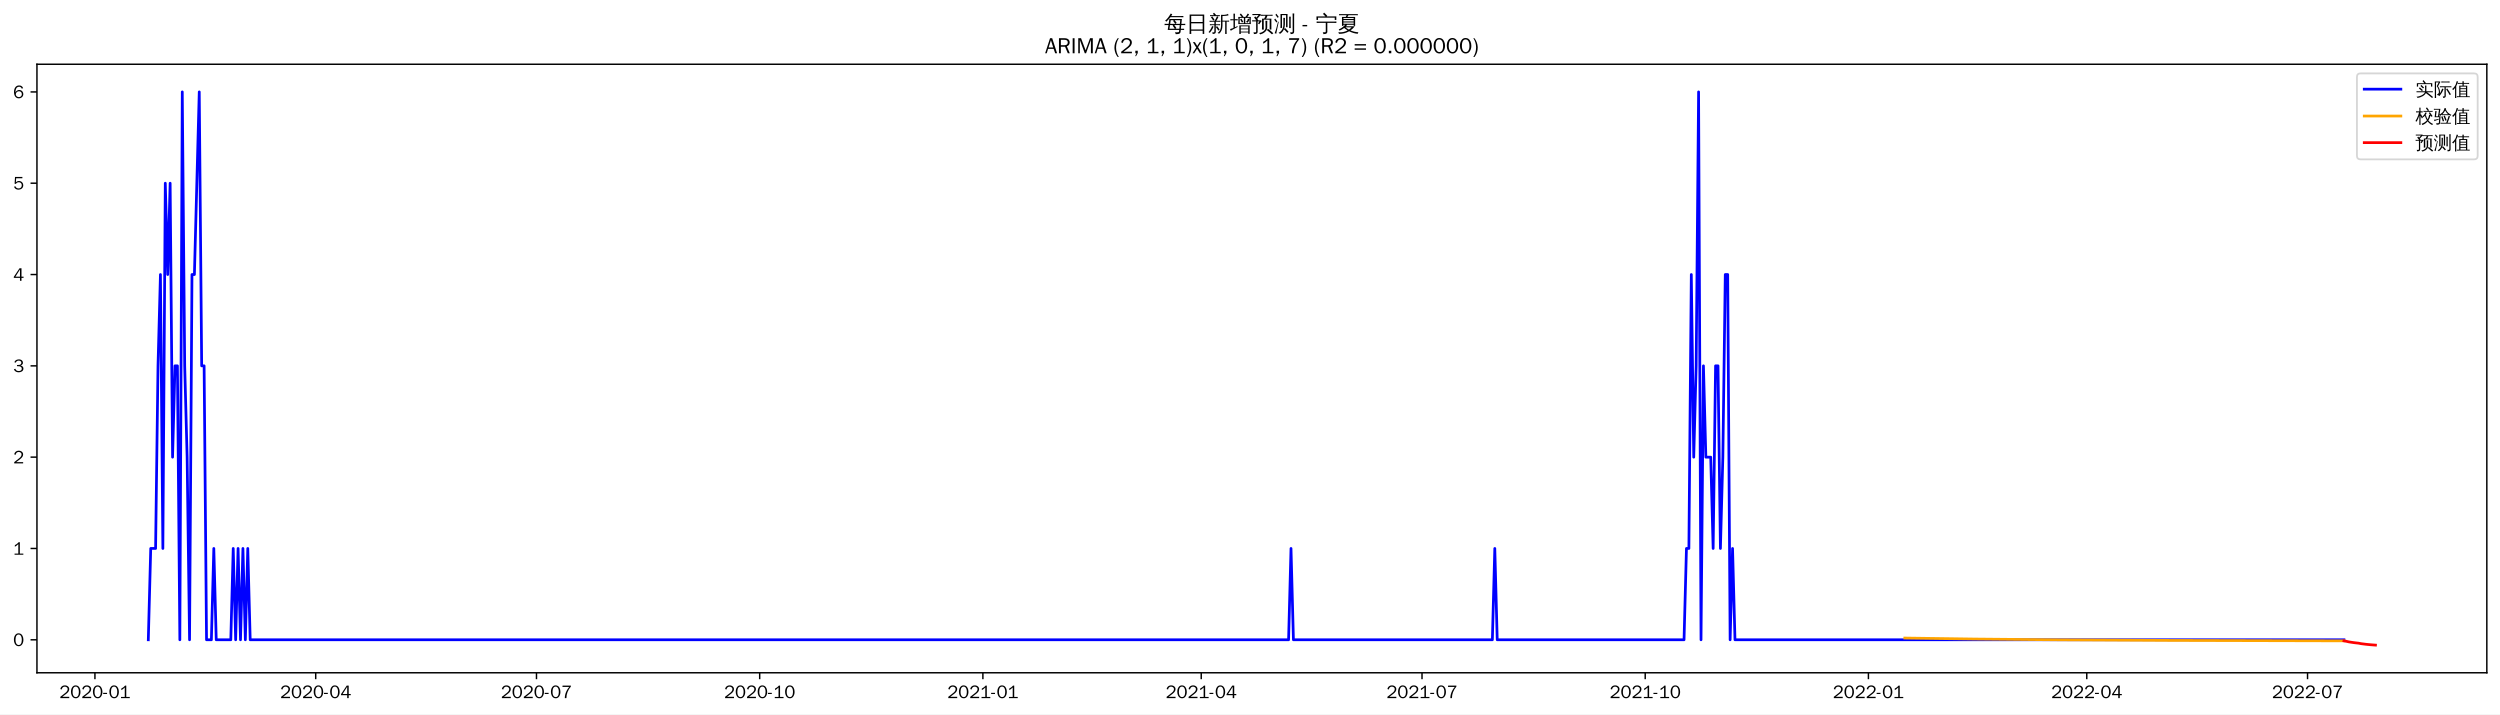
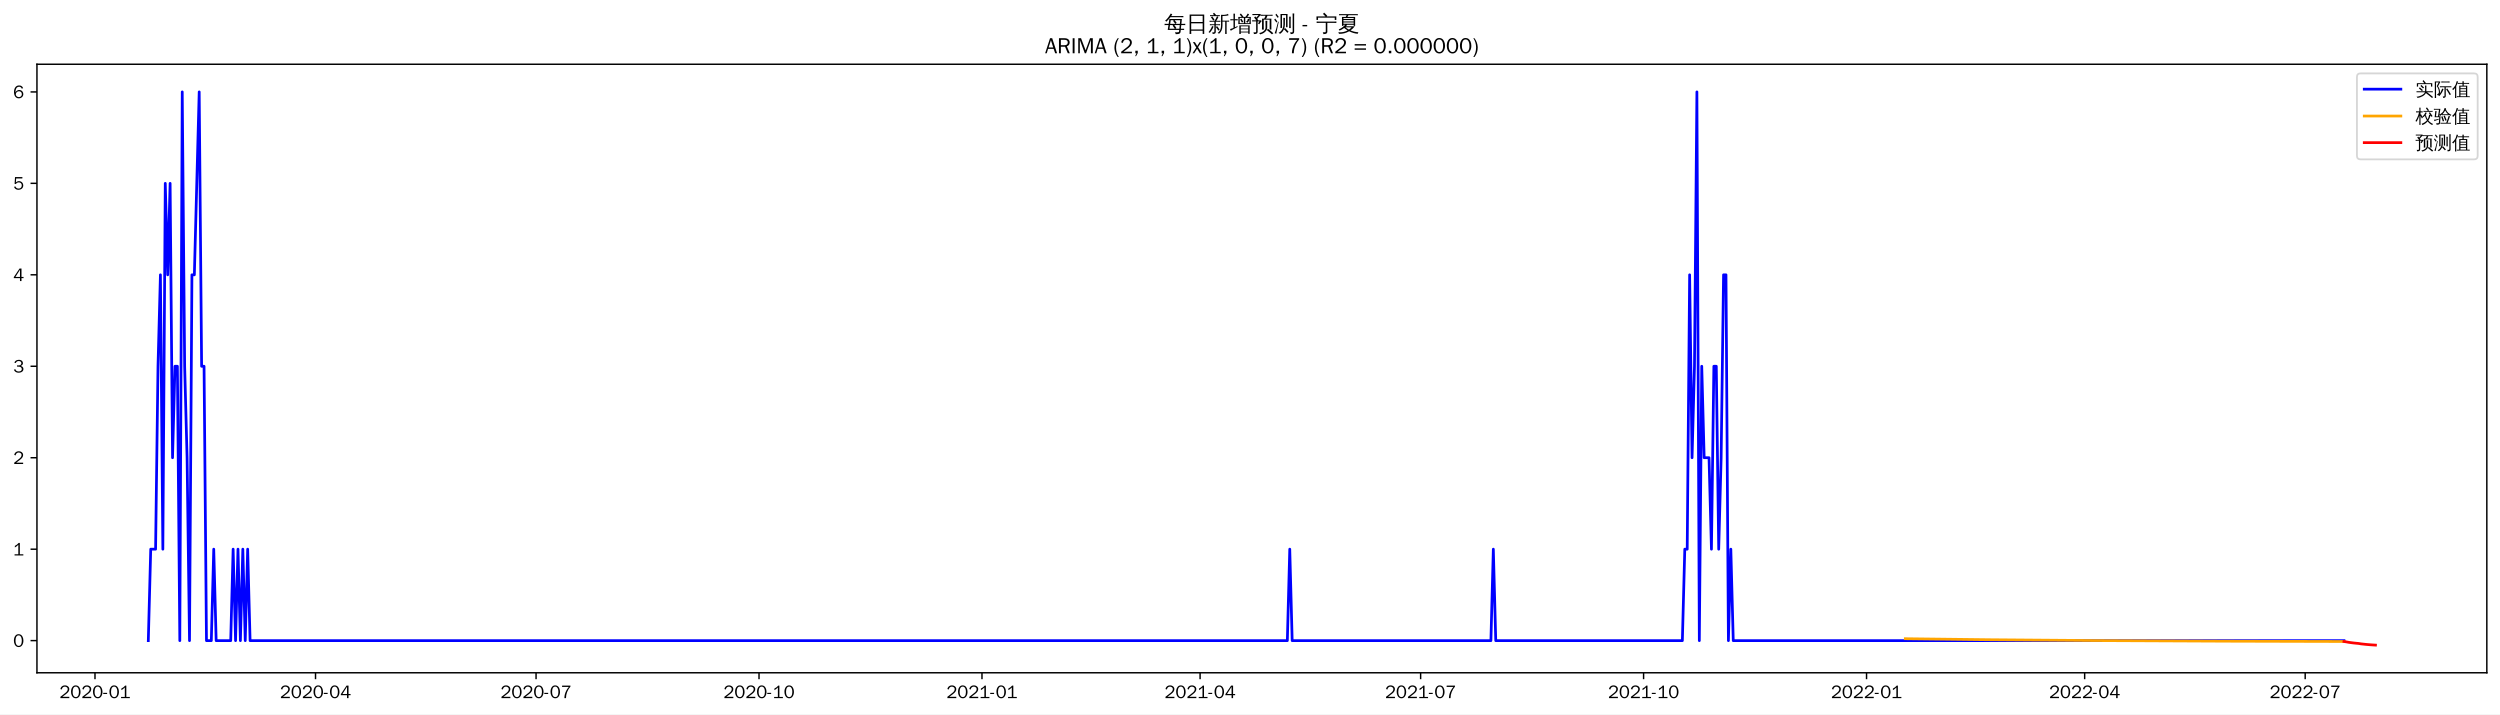
<svg xmlns="http://www.w3.org/2000/svg" xmlns:xlink="http://www.w3.org/1999/xlink" width="1366.597pt" height="390.478pt" viewBox="0 0 1366.597 390.478" version="1.1">
  <defs>
    <style type="text/css">*{stroke-linejoin: round; stroke-linecap: butt}</style>
  </defs>
  <g id="figure_1">
    <g id="patch_1">
      <path d="M 0 390.478  L 1366.597 390.478  L 1366.597 -0  L 0 -0  z " style="fill: #ffffff" />
    </g>
    <g id="axes_1">
      <g id="patch_2">
        <path d="M 20.197 367.761  L 1359.397 367.761  L 1359.397 35.121  L 20.197 35.121  z " style="fill: #ffffff" />
      </g>
      <g id="matplotlib.axis_1">
        <g id="xtick_1">
          <g id="line2d_1">
            <defs>
-               <path id="m2b30379d7d" d="M 0 0  L 0 3.5  " style="stroke: #000000; stroke-width: 0.8" />
+               <path id="m364f14b0ab" d="M 0 0  L 0 3.5  " style="stroke: #000000; stroke-width: 0.8" />
            </defs>
            <g>
-               <use xlink:href="#m2b30379d7d" x="51.893" y="367.761" style="stroke: #000000; stroke-width: 0.8" />
+               <use xlink:href="#m364f14b0ab" x="51.925" y="367.761" style="stroke: #000000; stroke-width: 0.8" />
            </g>
          </g>
          <g id="text_1">
-             <g transform="translate(32.40329 381.6173)scale(0.1 -0.1)">
+             <g transform="translate(32.43504 381.6173)scale(0.1 -0.1)">
              <defs>
                <path id="WenQuanYiZenHei-32" d="M 3488 0  L 369 0  L 369 456  L 2150 1850  Q 2931 2463 2931 3144  Q 2931 3619 2488 3863  Q 2231 4013 1931 4013  Q 1425 4013 1113 3619  Q 894 3356 881 3013  L 369 3169  Q 531 3981 1213 4300  Q 1544 4456 1950 4456  Q 2631 4456 3088 4044  L 3225 3888  L 3350 3706  Q 3481 3444 3481 3144  Q 3481 2313 2519 1569  L 1069 456  L 3488 456  L 3488 0  z " transform="scale(0.015625)" />
                <path id="WenQuanYiZenHei-30" d="M 3581 2175  Q 3581 1288 3169 638  Q 2713 -63 1938 -63  Q 1025 -63 563 831  Q 256 1425 256 2188  Q 256 3188 700 3819  Q 1138 4456 1888 4456  Q 2863 4456 3306 3500  Q 3581 2925 3581 2175  z M 3019 2100  Q 3019 3356 2500 3806  L 2350 3919  Q 2144 4031 1888 4031  Q 1100 4031 888 2956  Q 819 2625 819 2225  Q 819 1013 1338 569  Q 1588 356 1938 356  Q 2675 356 2925 1294  Q 3019 1663 3019 2100  z " transform="scale(0.015625)" />
                <path id="WenQuanYiZenHei-2d" d="M 1363 1444  L 0 1444  L 0 1844  L 1363 1844  L 1363 1444  z " transform="scale(0.015625)" />
                <path id="WenQuanYiZenHei-31" d="M 3556 0  L 488 0  L 488 406  L 1800 406  L 1800 3725  Q 1231 3125 588 2788  L 588 3338  Q 1456 3781 1931 4388  L 2331 4388  L 2331 406  L 3556 406  L 3556 0  z " transform="scale(0.015625)" />
              </defs>
              <use xlink:href="#WenQuanYiZenHei-32" />
              <use xlink:href="#WenQuanYiZenHei-30" x="59.961" />
              <use xlink:href="#WenQuanYiZenHei-32" x="119.922" />
              <use xlink:href="#WenQuanYiZenHei-30" x="179.883" />
              <use xlink:href="#WenQuanYiZenHei-2d" x="239.844" />
              <use xlink:href="#WenQuanYiZenHei-30" x="269.824" />
              <use xlink:href="#WenQuanYiZenHei-31" x="329.785" />
            </g>
          </g>
        </g>
        <g id="xtick_2">
          <g id="line2d_2">
            <g>
-               <use xlink:href="#m2b30379d7d" x="172.578" y="367.761" style="stroke: #000000; stroke-width: 0.8" />
+               <use xlink:href="#m364f14b0ab" x="172.478" y="367.761" style="stroke: #000000; stroke-width: 0.8" />
            </g>
          </g>
          <g id="text_2">
-             <g transform="translate(153.0878 381.6173)scale(0.1 -0.1)">
+             <g transform="translate(152.9882 381.6173)scale(0.1 -0.1)">
              <defs>
                <path id="WenQuanYiZenHei-34" d="M 3631 1025  L 2913 1025  L 2913 0  L 2381 0  L 2381 1025  L 219 1025  L 219 1388  L 2225 4388  L 2913 4388  L 2913 1444  L 3631 1444  L 3631 1025  z M 2381 1444  L 2381 3963  L 788 1444  L 2381 1444  z " transform="scale(0.015625)" />
              </defs>
              <use xlink:href="#WenQuanYiZenHei-32" />
              <use xlink:href="#WenQuanYiZenHei-30" x="59.961" />
              <use xlink:href="#WenQuanYiZenHei-32" x="119.922" />
              <use xlink:href="#WenQuanYiZenHei-30" x="179.883" />
              <use xlink:href="#WenQuanYiZenHei-2d" x="239.844" />
              <use xlink:href="#WenQuanYiZenHei-30" x="269.824" />
              <use xlink:href="#WenQuanYiZenHei-34" x="329.785" />
            </g>
          </g>
        </g>
        <g id="xtick_3">
          <g id="line2d_3">
            <g>
-               <use xlink:href="#m2b30379d7d" x="293.262" y="367.761" style="stroke: #000000; stroke-width: 0.8" />
+               <use xlink:href="#m364f14b0ab" x="293.031" y="367.761" style="stroke: #000000; stroke-width: 0.8" />
            </g>
          </g>
          <g id="text_3">
-             <g transform="translate(273.7723 381.6173)scale(0.1 -0.1)">
+             <g transform="translate(273.5414 381.6173)scale(0.1 -0.1)">
              <defs>
                <path id="WenQuanYiZenHei-37" d="M 3400 4056  Q 1838 2175 1838 0  L 1275 0  Q 1269 1438 2056 2825  Q 2381 3400 2825 3913  L 444 3913  L 500 4388  L 3400 4388  L 3400 4056  z " transform="scale(0.015625)" />
              </defs>
              <use xlink:href="#WenQuanYiZenHei-32" />
              <use xlink:href="#WenQuanYiZenHei-30" x="59.961" />
              <use xlink:href="#WenQuanYiZenHei-32" x="119.922" />
              <use xlink:href="#WenQuanYiZenHei-30" x="179.883" />
              <use xlink:href="#WenQuanYiZenHei-2d" x="239.844" />
              <use xlink:href="#WenQuanYiZenHei-30" x="269.824" />
              <use xlink:href="#WenQuanYiZenHei-37" x="329.785" />
            </g>
          </g>
        </g>
        <g id="xtick_4">
          <g id="line2d_4">
            <g>
-               <use xlink:href="#m2b30379d7d" x="415.273" y="367.761" style="stroke: #000000; stroke-width: 0.8" />
+               <use xlink:href="#m364f14b0ab" x="414.909" y="367.761" style="stroke: #000000; stroke-width: 0.8" />
            </g>
          </g>
          <g id="text_4">
-             <g transform="translate(395.783 381.6173)scale(0.1 -0.1)">
+             <g transform="translate(395.4193 381.6173)scale(0.1 -0.1)">
              <use xlink:href="#WenQuanYiZenHei-32" />
              <use xlink:href="#WenQuanYiZenHei-30" x="59.961" />
              <use xlink:href="#WenQuanYiZenHei-32" x="119.922" />
              <use xlink:href="#WenQuanYiZenHei-30" x="179.883" />
              <use xlink:href="#WenQuanYiZenHei-2d" x="239.844" />
              <use xlink:href="#WenQuanYiZenHei-31" x="269.824" />
              <use xlink:href="#WenQuanYiZenHei-30" x="329.785" />
            </g>
          </g>
        </g>
        <g id="xtick_5">
          <g id="line2d_5">
            <g>
-               <use xlink:href="#m2b30379d7d" x="537.284" y="367.761" style="stroke: #000000; stroke-width: 0.8" />
+               <use xlink:href="#m364f14b0ab" x="536.787" y="367.761" style="stroke: #000000; stroke-width: 0.8" />
            </g>
          </g>
          <g id="text_5">
-             <g transform="translate(517.7937 381.6173)scale(0.1 -0.1)">
+             <g transform="translate(517.2972 381.6173)scale(0.1 -0.1)">
              <use xlink:href="#WenQuanYiZenHei-32" />
              <use xlink:href="#WenQuanYiZenHei-30" x="59.961" />
              <use xlink:href="#WenQuanYiZenHei-32" x="119.922" />
              <use xlink:href="#WenQuanYiZenHei-31" x="179.883" />
              <use xlink:href="#WenQuanYiZenHei-2d" x="239.844" />
              <use xlink:href="#WenQuanYiZenHei-30" x="269.824" />
              <use xlink:href="#WenQuanYiZenHei-31" x="329.785" />
            </g>
          </g>
        </g>
        <g id="xtick_6">
          <g id="line2d_6">
            <g>
-               <use xlink:href="#m2b30379d7d" x="656.642" y="367.761" style="stroke: #000000; stroke-width: 0.8" />
+               <use xlink:href="#m364f14b0ab" x="656.015" y="367.761" style="stroke: #000000; stroke-width: 0.8" />
            </g>
          </g>
          <g id="text_6">
-             <g transform="translate(637.152 381.6173)scale(0.1 -0.1)">
+             <g transform="translate(636.5256 381.6173)scale(0.1 -0.1)">
              <use xlink:href="#WenQuanYiZenHei-32" />
              <use xlink:href="#WenQuanYiZenHei-30" x="59.961" />
              <use xlink:href="#WenQuanYiZenHei-32" x="119.922" />
              <use xlink:href="#WenQuanYiZenHei-31" x="179.883" />
              <use xlink:href="#WenQuanYiZenHei-2d" x="239.844" />
              <use xlink:href="#WenQuanYiZenHei-30" x="269.824" />
              <use xlink:href="#WenQuanYiZenHei-34" x="329.785" />
            </g>
          </g>
        </g>
        <g id="xtick_7">
          <g id="line2d_7">
            <g>
-               <use xlink:href="#m2b30379d7d" x="777.326" y="367.761" style="stroke: #000000; stroke-width: 0.8" />
+               <use xlink:href="#m364f14b0ab" x="776.569" y="367.761" style="stroke: #000000; stroke-width: 0.8" />
            </g>
          </g>
          <g id="text_7">
-             <g transform="translate(757.8364 381.6173)scale(0.1 -0.1)">
+             <g transform="translate(757.0788 381.6173)scale(0.1 -0.1)">
              <use xlink:href="#WenQuanYiZenHei-32" />
              <use xlink:href="#WenQuanYiZenHei-30" x="59.961" />
              <use xlink:href="#WenQuanYiZenHei-32" x="119.922" />
              <use xlink:href="#WenQuanYiZenHei-31" x="179.883" />
              <use xlink:href="#WenQuanYiZenHei-2d" x="239.844" />
              <use xlink:href="#WenQuanYiZenHei-30" x="269.824" />
              <use xlink:href="#WenQuanYiZenHei-37" x="329.785" />
            </g>
          </g>
        </g>
        <g id="xtick_8">
          <g id="line2d_8">
            <g>
-               <use xlink:href="#m2b30379d7d" x="899.337" y="367.761" style="stroke: #000000; stroke-width: 0.8" />
+               <use xlink:href="#m364f14b0ab" x="898.447" y="367.761" style="stroke: #000000; stroke-width: 0.8" />
            </g>
          </g>
          <g id="text_8">
-             <g transform="translate(879.8471 381.6173)scale(0.1 -0.1)">
+             <g transform="translate(878.9567 381.6173)scale(0.1 -0.1)">
              <use xlink:href="#WenQuanYiZenHei-32" />
              <use xlink:href="#WenQuanYiZenHei-30" x="59.961" />
              <use xlink:href="#WenQuanYiZenHei-32" x="119.922" />
              <use xlink:href="#WenQuanYiZenHei-31" x="179.883" />
              <use xlink:href="#WenQuanYiZenHei-2d" x="239.844" />
              <use xlink:href="#WenQuanYiZenHei-31" x="269.824" />
              <use xlink:href="#WenQuanYiZenHei-30" x="329.785" />
            </g>
          </g>
        </g>
        <g id="xtick_9">
          <g id="line2d_9">
            <g>
-               <use xlink:href="#m2b30379d7d" x="1021.348" y="367.761" style="stroke: #000000; stroke-width: 0.8" />
+               <use xlink:href="#m364f14b0ab" x="1020.325" y="367.761" style="stroke: #000000; stroke-width: 0.8" />
            </g>
          </g>
          <g id="text_9">
-             <g transform="translate(1001.858 381.6173)scale(0.1 -0.1)">
+             <g transform="translate(1000.835 381.6173)scale(0.1 -0.1)">
              <use xlink:href="#WenQuanYiZenHei-32" />
              <use xlink:href="#WenQuanYiZenHei-30" x="59.961" />
              <use xlink:href="#WenQuanYiZenHei-32" x="119.922" />
              <use xlink:href="#WenQuanYiZenHei-32" x="179.883" />
              <use xlink:href="#WenQuanYiZenHei-2d" x="239.844" />
              <use xlink:href="#WenQuanYiZenHei-30" x="269.824" />
              <use xlink:href="#WenQuanYiZenHei-31" x="329.785" />
            </g>
          </g>
        </g>
        <g id="xtick_10">
          <g id="line2d_10">
            <g>
-               <use xlink:href="#m2b30379d7d" x="1140.706" y="367.761" style="stroke: #000000; stroke-width: 0.8" />
+               <use xlink:href="#m364f14b0ab" x="1139.553" y="367.761" style="stroke: #000000; stroke-width: 0.8" />
            </g>
          </g>
          <g id="text_10">
-             <g transform="translate(1121.216 381.6173)scale(0.1 -0.1)">
+             <g transform="translate(1120.063 381.6173)scale(0.1 -0.1)">
              <use xlink:href="#WenQuanYiZenHei-32" />
              <use xlink:href="#WenQuanYiZenHei-30" x="59.961" />
              <use xlink:href="#WenQuanYiZenHei-32" x="119.922" />
              <use xlink:href="#WenQuanYiZenHei-32" x="179.883" />
              <use xlink:href="#WenQuanYiZenHei-2d" x="239.844" />
              <use xlink:href="#WenQuanYiZenHei-30" x="269.824" />
              <use xlink:href="#WenQuanYiZenHei-34" x="329.785" />
            </g>
          </g>
        </g>
        <g id="xtick_11">
          <g id="line2d_11">
            <g>
-               <use xlink:href="#m2b30379d7d" x="1261.39" y="367.761" style="stroke: #000000; stroke-width: 0.8" />
+               <use xlink:href="#m364f14b0ab" x="1260.106" y="367.761" style="stroke: #000000; stroke-width: 0.8" />
            </g>
          </g>
          <g id="text_11">
-             <g transform="translate(1241.901 381.6173)scale(0.1 -0.1)">
+             <g transform="translate(1240.616 381.6173)scale(0.1 -0.1)">
              <use xlink:href="#WenQuanYiZenHei-32" />
              <use xlink:href="#WenQuanYiZenHei-30" x="59.961" />
              <use xlink:href="#WenQuanYiZenHei-32" x="119.922" />
              <use xlink:href="#WenQuanYiZenHei-32" x="179.883" />
              <use xlink:href="#WenQuanYiZenHei-2d" x="239.844" />
              <use xlink:href="#WenQuanYiZenHei-30" x="269.824" />
              <use xlink:href="#WenQuanYiZenHei-37" x="329.785" />
            </g>
          </g>
        </g>
      </g>
      <g id="matplotlib.axis_2">
        <g id="ytick_1">
          <g id="line2d_12">
            <defs>
-               <path id="mebd5761a17" d="M 0 0  L -3.5 0  " style="stroke: #000000; stroke-width: 0.8" />
+               <path id="m96ab9661dd" d="M 0 0  L -3.5 0  " style="stroke: #000000; stroke-width: 0.8" />
            </defs>
            <g>
-               <use xlink:href="#mebd5761a17" x="20.197" y="349.725" style="stroke: #000000; stroke-width: 0.8" />
+               <use xlink:href="#m96ab9661dd" x="20.197" y="350.193" style="stroke: #000000; stroke-width: 0.8" />
            </g>
          </g>
          <g id="text_12">
-             <g transform="translate(7.2 353.1529)scale(0.1 -0.1)">
+             <g transform="translate(7.2 353.6211)scale(0.1 -0.1)">
              <use xlink:href="#WenQuanYiZenHei-30" />
            </g>
          </g>
        </g>
        <g id="ytick_2">
          <g id="line2d_13">
            <g>
-               <use xlink:href="#mebd5761a17" x="20.197" y="299.811" style="stroke: #000000; stroke-width: 0.8" />
+               <use xlink:href="#m96ab9661dd" x="20.197" y="300.201" style="stroke: #000000; stroke-width: 0.8" />
            </g>
          </g>
          <g id="text_13">
-             <g transform="translate(7.2 303.239)scale(0.1 -0.1)">
+             <g transform="translate(7.2 303.6291)scale(0.1 -0.1)">
              <use xlink:href="#WenQuanYiZenHei-31" />
            </g>
          </g>
        </g>
        <g id="ytick_3">
          <g id="line2d_14">
            <g>
-               <use xlink:href="#mebd5761a17" x="20.197" y="249.897" style="stroke: #000000; stroke-width: 0.8" />
+               <use xlink:href="#m96ab9661dd" x="20.197" y="250.209" style="stroke: #000000; stroke-width: 0.8" />
            </g>
          </g>
          <g id="text_14">
-             <g transform="translate(7.2 253.325)scale(0.1 -0.1)">
+             <g transform="translate(7.2 253.6371)scale(0.1 -0.1)">
              <use xlink:href="#WenQuanYiZenHei-32" />
            </g>
          </g>
        </g>
        <g id="ytick_4">
          <g id="line2d_15">
            <g>
-               <use xlink:href="#mebd5761a17" x="20.197" y="199.983" style="stroke: #000000; stroke-width: 0.8" />
+               <use xlink:href="#m96ab9661dd" x="20.197" y="200.217" style="stroke: #000000; stroke-width: 0.8" />
            </g>
          </g>
          <g id="text_15">
-             <g transform="translate(7.2 203.411)scale(0.1 -0.1)">
+             <g transform="translate(7.2 203.6451)scale(0.1 -0.1)">
              <defs>
                <path id="WenQuanYiZenHei-33" d="M 3588 1231  Q 3588 494 2875 144  Q 2450 -63 1925 -63  Q 1044 -63 556 488  Q 356 706 256 1000  L 769 1169  Q 994 375 1913 375  Q 2631 375 2900 788  Q 3019 975 3019 1231  Q 3019 1638 2638 1881  Q 2325 2081 1613 2069  L 1338 2069  L 1338 2494  Q 1969 2494 2094 2506  Q 2325 2544 2463 2613  Q 2763 2756 2844 3100  Q 2863 3169 2863 3244  Q 2863 3744 2381 3944  L 2163 4006  Q 2056 4025 1931 4025  Q 1388 4025 1075 3631  Q 969 3488 906 3313  L 419 3456  Q 675 4150 1400 4369  Q 1669 4456 1975 4456  Q 2694 4456 3106 4050  Q 3419 3744 3419 3275  Q 3419 2813 3025 2513  Q 2825 2356 2575 2319  L 2575 2306  Q 3181 2213 3450 1769  Q 3588 1525 3588 1231  z " transform="scale(0.015625)" />
              </defs>
              <use xlink:href="#WenQuanYiZenHei-33" />
            </g>
          </g>
        </g>
        <g id="ytick_5">
          <g id="line2d_16">
            <g>
-               <use xlink:href="#mebd5761a17" x="20.197" y="150.069" style="stroke: #000000; stroke-width: 0.8" />
+               <use xlink:href="#m96ab9661dd" x="20.197" y="150.225" style="stroke: #000000; stroke-width: 0.8" />
            </g>
          </g>
          <g id="text_16">
-             <g transform="translate(7.2 153.4971)scale(0.1 -0.1)">
+             <g transform="translate(7.2 153.6531)scale(0.1 -0.1)">
              <use xlink:href="#WenQuanYiZenHei-34" />
            </g>
          </g>
        </g>
        <g id="ytick_6">
          <g id="line2d_17">
            <g>
-               <use xlink:href="#mebd5761a17" x="20.197" y="100.155" style="stroke: #000000; stroke-width: 0.8" />
+               <use xlink:href="#m96ab9661dd" x="20.197" y="100.233" style="stroke: #000000; stroke-width: 0.8" />
            </g>
          </g>
          <g id="text_17">
-             <g transform="translate(7.2 103.5831)scale(0.1 -0.1)">
+             <g transform="translate(7.2 103.6611)scale(0.1 -0.1)">
              <defs>
                <path id="WenQuanYiZenHei-35" d="M 3531 1488  Q 3531 688 2913 250  Q 2456 -63 1844 -63  Q 1175 -63 706 350  Q 413 613 306 975  L 781 1131  Q 1000 538 1569 406  Q 1706 369 1856 369  Q 2550 369 2850 869  Q 3000 1131 3000 1494  Q 3000 2056 2581 2356  Q 2319 2538 1969 2538  Q 1400 2538 1031 2075  Q 981 2013 938 1938  L 500 2031  L 644 4388  L 3244 4388  L 3200 3919  L 1044 3919  L 950 2500  Q 1431 2975 2006 2975  Q 2713 2975 3163 2475  Q 3531 2063 3531 1488  z " transform="scale(0.015625)" />
              </defs>
              <use xlink:href="#WenQuanYiZenHei-35" />
            </g>
          </g>
        </g>
        <g id="ytick_7">
          <g id="line2d_18">
            <g>
-               <use xlink:href="#mebd5761a17" x="20.197" y="50.241" style="stroke: #000000; stroke-width: 0.8" />
+               <use xlink:href="#m96ab9661dd" x="20.197" y="50.241" style="stroke: #000000; stroke-width: 0.8" />
            </g>
          </g>
          <g id="text_18">
            <g transform="translate(7.2 53.66913)scale(0.1 -0.1)">
              <defs>
                <path id="WenQuanYiZenHei-36" d="M 3550 1431  Q 3550 725 3006 288  Q 2581 -63 1994 -63  Q 1013 -63 563 825  Q 288 1363 288 2081  Q 288 3294 856 3938  Q 1319 4456 2075 4456  Q 2969 4456 3363 3756  Q 3431 3631 3481 3481  L 2988 3350  Q 2750 3994 2075 4006  Q 1056 4006 844 2669  Q 794 2356 794 1981  L 806 1981  Q 1006 2506 1544 2744  Q 1819 2869 2119 2869  Q 2788 2869 3213 2375  Q 3550 1975 3550 1431  z M 3038 1406  Q 3038 1906 2656 2213  Q 2381 2431 2038 2431  Q 1525 2431 1181 2044  Q 919 1744 919 1356  Q 919 881 1344 581  Q 1631 375 1981 375  Q 2519 375 2838 781  Q 3038 1050 3038 1406  z " transform="scale(0.015625)" />
              </defs>
              <use xlink:href="#WenQuanYiZenHei-36" />
            </g>
          </g>
        </g>
      </g>
      <g id="line2d_19">
-         <path d="M 81.07 349.725  L 82.396 299.811  L 85.048 299.811  L 86.374 199.983  L 87.701 150.069  L 89.027 299.811  L 90.353 100.155  L 91.679 150.069  L 93.005 100.155  L 94.332 249.897  L 95.658 199.983  L 96.984 199.983  L 98.31 349.725  L 99.636 50.241  L 100.963 199.983  L 102.289 249.897  L 103.615 349.725  L 104.941 150.069  L 106.267 150.069  L 108.92 50.241  L 110.246 199.983  L 111.572 199.983  L 112.898 349.725  L 115.551 349.725  L 116.877 299.811  L 118.203 349.725  L 126.161 349.725  L 127.487 299.811  L 128.813 349.725  L 130.139 299.811  L 131.465 349.725  L 132.792 299.811  L 134.118 349.725  L 135.444 299.811  L 136.77 349.725  L 704.385 349.725  L 705.711 299.811  L 707.038 349.725  L 815.786 349.725  L 817.112 299.811  L 818.439 349.725  L 920.556 349.725  L 921.882 299.811  L 923.209 299.811  L 924.535 150.069  L 925.861 249.897  L 927.187 199.983  L 928.513 50.241  L 929.84 349.725  L 931.166 199.983  L 932.492 249.897  L 935.144 249.897  L 936.471 299.811  L 937.797 199.983  L 939.123 199.983  L 940.449 299.811  L 941.775 249.897  L 943.102 150.069  L 944.428 150.069  L 945.754 349.725  L 947.08 299.811  L 948.407 349.725  L 1281.284 349.725  L 1281.284 349.725  " clip-path="url(#pd150d295d1)" style="fill: none; stroke: #0000ff; stroke-width: 1.5; stroke-linecap: square" />
+         <path d="M 81.07 350.193  L 82.394 300.201  L 85.044 300.201  L 86.369 200.217  L 87.693 150.225  L 89.018 300.201  L 90.343 100.233  L 91.668 150.225  L 92.992 100.233  L 94.317 250.209  L 95.642 200.217  L 96.967 200.217  L 98.291 350.193  L 99.616 50.241  L 100.941 200.217  L 102.266 250.209  L 103.591 350.193  L 104.915 150.225  L 106.24 150.225  L 108.89 50.241  L 110.214 200.217  L 111.539 200.217  L 112.864 350.193  L 115.513 350.193  L 116.838 300.201  L 118.163 350.193  L 126.111 350.193  L 127.436 300.201  L 128.761 350.193  L 130.086 300.201  L 131.41 350.193  L 132.735 300.201  L 134.06 350.193  L 135.385 300.201  L 136.71 350.193  L 703.707 350.193  L 705.032 300.201  L 706.356 350.193  L 814.987 350.193  L 816.311 300.201  L 817.636 350.193  L 919.643 350.193  L 920.968 300.201  L 922.292 300.201  L 923.617 150.225  L 924.942 250.209  L 926.267 200.217  L 927.591 50.241  L 928.916 350.193  L 930.241 200.217  L 931.566 250.209  L 934.215 250.209  L 935.54 300.201  L 936.865 200.217  L 938.189 200.217  L 939.514 300.201  L 940.839 250.209  L 942.164 150.225  L 943.488 150.225  L 944.813 350.193  L 946.138 300.201  L 947.463 350.193  L 1281.302 350.193  L 1281.302 350.193  " clip-path="url(#pa98162f03e)" style="fill: none; stroke: #0000ff; stroke-width: 1.5; stroke-linecap: square" />
      </g>
      <g id="line2d_20">
-         <path d="M 1041.241 348.781  L 1079.701 349.326  L 1126.118 349.753  L 1187.123 350.077  L 1273.326 350.296  L 1281.284 350.308  L 1281.284 350.308  " clip-path="url(#pd150d295d1)" style="fill: none; stroke: #ffa500; stroke-width: 1.5; stroke-linecap: square" />
+         <path d="M 1041.521 349.145  L 1087.887 349.703  L 1144.852 350.155  L 1217.714 350.499  L 1281.302 350.671  L 1281.302 350.671  " clip-path="url(#pa98162f03e)" style="fill: none; stroke: #ffa500; stroke-width: 1.5; stroke-linecap: square" />
      </g>
      <g id="line2d_21">
-         <path d="M 1281.284 350.308  L 1282.61 350.558  L 1283.936 350.86  L 1285.262 351.076  L 1286.588 351.273  L 1287.915 351.434  L 1289.241 351.574  L 1290.567 351.841  L 1291.893 352.009  L 1293.219 352.178  L 1294.546 352.314  L 1295.872 352.437  L 1297.198 352.544  L 1298.524 352.641  " clip-path="url(#pd150d295d1)" style="fill: none; stroke: #ff0000; stroke-width: 1.5; stroke-linecap: square" />
+         <path d="M 1281.302 350.671  L 1282.627 350.878  L 1283.952 351.13  L 1285.277 351.31  L 1286.601 351.476  L 1287.926 351.613  L 1289.251 351.732  L 1290.576 351.957  L 1291.9 352.1  L 1293.225 352.243  L 1294.55 352.36  L 1295.875 352.466  L 1297.199 352.558  L 1298.524 352.641  " clip-path="url(#pa98162f03e)" style="fill: none; stroke: #ff0000; stroke-width: 1.5; stroke-linecap: square" />
      </g>
      <g id="patch_3">
        <path d="M 20.197 367.761  L 20.197 35.121  " style="fill: none; stroke: #000000; stroke-width: 0.8; stroke-linejoin: miter; stroke-linecap: square" />
      </g>
      <g id="patch_4">
        <path d="M 1359.397 367.761  L 1359.397 35.121  " style="fill: none; stroke: #000000; stroke-width: 0.8; stroke-linejoin: miter; stroke-linecap: square" />
      </g>
      <g id="patch_5">
        <path d="M 20.197 367.761  L 1359.397 367.761  " style="fill: none; stroke: #000000; stroke-width: 0.8; stroke-linejoin: miter; stroke-linecap: square" />
      </g>
      <g id="patch_6">
        <path d="M 20.197 35.121  L 1359.397 35.121  " style="fill: none; stroke: #000000; stroke-width: 0.8; stroke-linejoin: miter; stroke-linecap: square" />
      </g>
      <g id="text_19">
        <g transform="translate(636.3997 17.10187)scale(0.12 -0.12)">
          <defs>
            <path id="WenQuanYiZenHei-6bcf" d="M 6138 2181  Q 6113 1988 6138 1800  Q 5788 1819 5438 1819  L 4975 1819  L 4863 738  L 5806 738  L 5806 394  L 4831 394  L 4775 -144  Q 4719 -563 4350 -725  Q 4013 -856 3550 -825  L 3288 -819  Q 3331 -663 3275 -519  Q 3219 -375 3113 -288  Q 3381 -313 3759 -303  Q 4138 -294 4231 -238  Q 4338 -163 4350 88  L 4381 394  L 1025 394  L 1244 1819  L 813 1819  Q 463 1819 113 1800  Q 138 1988 113 2181  Q 463 2163 813 2163  L 1294 2163  L 1488 3431  L 1488 3581  L 1506 3581  L 1513 3613  L 1713 3581  L 5156 3581  L 5013 2163  L 5438 2163  Q 5788 2163 6138 2181  z M 5588 4463  Q 5569 4269 5588 4081  Q 5244 4100 4894 4100  L 1813 4100  Q 1344 3463 606 2788  Q 481 2988 256 3069  Q 744 3494 1116 3972  Q 1488 4450 1919 5181  Q 2119 5044 2344 4950  Q 2213 4688 2050 4444  L 4894 4444  Q 5238 4444 5588 4463  z M 2844 3238  L 1906 3238  L 1744 2163  L 3244 2163  L 2581 3038  L 2844 3238  z M 3250 2163  L 4563 2163  L 4669 3238  L 3044 3238  L 3638 2456  L 3250 2163  z M 2944 1819  Q 3275 1394 3550 938  L 3213 738  L 4419 738  L 4525 1819  L 2944 1819  z M 2656 1819  L 1694 1819  L 1525 738  L 3094 738  Q 2806 1219 2450 1650  L 2656 1819  z " transform="scale(0.015625)" />
            <path id="WenQuanYiZenHei-65e5" d="M 1494 -775  Q 1244 -750 988 -775  Q 1013 -313 1013 156  L 1013 4875  L 5269 4875  L 5269 -763  L 4813 -763  L 4813 156  L 1469 156  Q 1469 -313 1494 -775  z M 4813 2700  L 4813 4500  L 1469 4500  L 1469 2700  L 4813 2700  z M 4813 531  L 4813 2325  L 1469 2325  L 1469 531  L 4813 531  z " transform="scale(0.015625)" />
            <path id="WenQuanYiZenHei-65b0" d="M 5419 -763  Q 5188 -738 4963 -763  Q 4981 -344 4981 75  L 4981 2819  L 4188 2819  L 4188 1706  Q 4188 63 3163 -738  Q 3019 -519 2769 -469  Q 3769 131 3769 1706  L 3769 4769  L 3875 4769  L 3844 4831  L 4294 4781  Q 4438 4769 4894 4816  Q 5350 4863 5512 4931  Q 5675 5000 5763 5094  Q 5850 4881 5981 4694  Q 5713 4544 5263 4519  L 4188 4438  L 4188 3100  L 5563 3100  Q 5850 3100 6131 3113  Q 6119 2956 6131 2806  L 5394 2819  L 5394 75  Q 5394 -344 5419 -763  z M 2981 213  Q 2656 744 2256 1225  L 2606 1513  Q 3025 1006 3369 450  L 2981 213  z M 1169 1525  Q 1375 1419 1594 1363  Q 1281 488 469 -469  Q 331 -300 119 -244  Q 575 263 888 900  Q 1038 1206 1169 1525  z M 1825 6  L 1825 1769  L 1081 1769  Q 794 1769 513 1756  Q 525 1913 513 2063  Q 794 2050 1081 2050  L 1825 2050  L 1825 2775  L 994 2775  Q 706 2775 425 2763  Q 438 2919 425 3075  Q 706 3056 994 3056  L 1825 3056  L 1825 3088  L 1906 3088  Q 2288 3656 2588 4381  Q 2794 4269 3013 4206  Q 2800 3675 2381 3056  L 3013 3056  Q 3294 3056 3581 3075  Q 3563 2919 3581 2763  Q 3294 2775 3013 2775  L 2238 2775  L 2238 2050  L 2925 2050  Q 3206 2050 3494 2063  Q 3475 1913 3494 1756  Q 3206 1769 2925 1769  L 2238 1769  L 2238 -156  Q 2238 -413 2075 -581  Q 1844 -794 1306 -794  Q 1363 -519 1188 -288  Q 1338 -313 1534 -316  Q 1731 -319 1778 -278  Q 1825 -238 1825 6  z M 1875 3388  L 1500 3131  L 825 4088  L 1200 4350  L 1875 3388  z M 3419 4713  Q 3400 4563 3419 4406  Q 3131 4419 2850 4419  L 1125 4419  Q 838 4419 556 4406  Q 569 4563 556 4713  Q 838 4700 1125 4700  L 1763 4700  L 1388 5088  L 1719 5406  L 2288 4813  L 2175 4700  L 2850 4700  Q 3131 4700 3419 4713  z " transform="scale(0.015625)" />
            <path id="WenQuanYiZenHei-589e" d="M 3138 -769  Q 2913 -744 2688 -769  Q 2706 -356 2706 56  L 2706 1719  L 5706 1719  L 5706 -756  L 5300 -756  L 5300 -338  L 3119 -338  Q 3125 -550 3138 -769  z M 5113 3569  Q 5344 3606 5563 3688  Q 5669 3175 5256 2694  Q 5113 2519 4975 2506  Q 4831 2725 4588 2813  Q 4806 2831 4997 3068  Q 5188 3306 5113 3569  z M 3850 2763  L 3469 2538  L 2925 3456  L 3313 3681  L 3850 2763  z M 2400 2100  Q 2469 3138 2400 4175  L 3413 4175  Q 3138 4550 2825 4888  L 3156 5194  Q 3581 4725 3938 4206  L 3900 4175  L 4456 4175  Q 4863 4575 5131 5163  Q 5325 5044 5538 4975  Q 5369 4575 5013 4175  L 6056 4175  Q 5981 3138 6056 2100  L 2400 2100  z M 5300 806  L 5300 1450  L 3113 1450  Q 3113 1125 3113 806  L 5300 806  z M 5300 563  L 3113 563  L 3113 -94  L 5300 -94  L 5300 563  z M 4431 3913  L 4431 2363  L 5650 2363  L 5650 3913  L 4756 3913  L 4700 3856  Q 4681 3888 4656 3913  L 4431 3913  z M 4025 3913  L 2806 3913  L 2806 2363  L 4025 2363  L 4025 3913  z M -31 625  Q 506 763 1006 975  L 1006 3206  L 669 3206  Q 369 3206 75 3188  Q 94 3356 75 3531  Q 369 3513 669 3513  L 1006 3513  L 1006 4263  Q 1006 4700 981 5131  Q 1206 5106 1431 5131  Q 1413 4700 1413 4263  L 1413 3513  L 2238 3531  Q 2219 3356 2238 3188  L 1413 3206  L 1413 1163  L 2150 1531  L 2194 1256  Q 1269 775 813 519  L 194 144  Q 138 438 -31 625  z " transform="scale(0.015625)" />
            <path id="WenQuanYiZenHei-9884" d="M 1206 19  L 1206 2888  L 669 2888  Q 356 2888 50 2869  Q 63 3044 50 3213  Q 363 3194 669 3194  L 1250 3194  Q 950 3631 606 4031  L 963 4338  L 1263 3975  L 1913 4719  L 731 4719  Q 419 4719 106 4706  Q 125 4875 106 5044  Q 419 5031 731 5031  L 2481 5031  L 2544 4663  Q 2394 4613 2256 4466  Q 2119 4319 1525 3631  Q 1656 3444 1788 3250  L 1700 3194  L 2700 3194  L 2763 2825  Q 2656 2819 2613 2763  L 2100 2038  L 1750 2288  L 2175 2888  L 1638 2888  L 1638 -150  Q 1638 -525 1363 -669  Q 1075 -819 525 -813  Q 594 -513 388 -294  Q 575 -313 837 -316  Q 1100 -319 1153 -272  Q 1206 -225 1206 19  z M 5813 -888  Q 5100 -225 4306 375  L 4669 719  Q 5481 106 6219 -575  L 5813 -888  z M 2375 -906  Q 2294 -631 2025 -506  Q 2769 -431 3353 19  Q 3938 469 3938 1069  L 3938 2200  Q 3938 2625 3913 3050  Q 4188 3025 4456 3050  Q 4431 2625 4431 2200  L 4431 1069  Q 4431 681 4225 319  Q 3644 -606 2375 -906  z M 3444 488  Q 3169 513 2894 488  Q 2919 913 2919 1338  L 2919 3675  Q 3219 3675 3525 3675  Q 3750 4013 3931 4525  L 3238 4525  Q 2888 4525 2538 4513  Q 2556 4669 2538 4831  Q 2888 4813 3238 4813  L 5313 4813  Q 5663 4813 6006 4831  Q 5988 4669 6006 4513  Q 5663 4525 5313 4525  L 4481 4525  Q 4388 4088 4088 3675  L 5644 3675  L 5644 513  L 5144 513  L 5144 3388  L 3894 3388  L 3875 3363  Q 3863 3375 3844 3388  Q 3631 3388 3413 3388  L 3419 1338  Q 3419 913 3444 488  z " transform="scale(0.015625)" />
            <path id="WenQuanYiZenHei-6d4b" d="M 5450 138  L 5450 4306  Q 5450 4750 5425 5188  Q 5663 5163 5906 5188  Q 5881 4750 5881 4306  L 5881 -38  Q 5888 -569 5519 -719  Q 5194 -831 4825 -813  Q 4894 -519 4694 -281  Q 4869 -306 5094 -309  Q 5319 -313 5384 -256  Q 5450 -200 5450 138  z M 4900 938  Q 4663 963 4419 938  Q 4444 1375 4444 1819  L 4444 3381  Q 4444 3819 4419 4263  Q 4663 4238 4900 4263  Q 4875 3819 4875 3381  L 4875 1819  Q 4875 1375 4900 938  z M 2750 2025  L 2750 3038  Q 2750 3481 2725 3919  Q 2963 3894 3206 3919  Q 3181 3481 3181 3038  L 3181 2025  Q 3181 1263 2919 625  L 3231 956  Q 3781 431 4256 -150  L 3888 -456  Q 3431 106 2906 600  Q 2531 -288 1738 -769  Q 1606 -519 1338 -450  Q 1988 -156 2369 478  Q 2750 1113 2750 2025  z M 2363 969  Q 2119 994 1881 969  Q 1906 1406 1906 1850  L 1906 5038  L 3956 5031  L 3956 1200  L 3525 1200  L 3525 4713  L 2338 4713  L 2338 1850  Q 2338 1406 2363 969  z M 663 -738  Q 481 -588 206 -575  Q 400 -69 606 581  Q 813 1231 1200 2838  L 1381 2706  L 875 338  L 663 -738  z M 1006 2856  L 731 2550  L 75 3400  L 350 3713  L 1006 2856  z M 1088 3913  Q 781 4388 425 4800  L 694 5125  Q 1069 4688 1388 4188  L 1088 3913  z " transform="scale(0.015625)" />
            <path id="WenQuanYiZenHei-20" transform="scale(0.015625)" />
            <path id="WenQuanYiZenHei-5b81" d="M 2944 -6  L 2944 2450  L 1044 2450  Q 663 2450 281 2431  Q 300 2638 281 2844  Q 663 2825 1044 2825  L 5281 2825  Q 5663 2825 6044 2844  Q 6025 2638 6044 2431  Q 5663 2450 5281 2450  L 3400 2450  L 3400 -150  Q 3400 -413 3213 -594  Q 2944 -831 2213 -825  Q 2288 -506 2063 -269  Q 2269 -294 2553 -294  Q 2838 -294 2891 -250  Q 2944 -206 2944 -6  z M 688 3319  L 231 3319  L 231 4344  L 2856 4344  Q 2519 4725 2138 5056  L 2469 5438  Q 2963 5006 3388 4500  L 3206 4344  L 6025 4344  L 6025 3319  L 5563 3319  L 5563 3969  L 688 3969  L 688 3319  z " transform="scale(0.015625)" />
            <path id="WenQuanYiZenHei-590f" d="M 1694 1588  L 1269 1588  L 1269 4175  L 2363 4175  L 2625 4688  L 1044 4688  Q 731 4688 419 4669  Q 438 4838 419 5006  Q 731 4994 1044 4994  L 5275 4994  Q 5588 4994 5900 5006  Q 5881 4838 5900 4669  Q 5588 4688 5275 4688  L 3163 4688  Q 3013 4381 2850 4175  L 5106 4175  L 5106 1588  L 4675 1588  L 4675 1888  L 2781 1888  Q 2619 1650 2438 1456  L 5013 1456  Q 4475 756 3756 256  Q 4794 -206 6069 -288  Q 5894 -475 5881 -731  Q 4625 -644 3369 6  Q 1981 -794 388 -744  Q 338 -488 200 -263  Q 1644 -438 2919 256  Q 2400 563 1900 963  Q 1319 506 544 181  Q 488 400 319 550  Q 888 769 1328 1097  Q 1769 1425 2206 1888  L 1694 1888  L 1694 1588  z M 2288 1150  Q 2813 750 3294 488  Q 3725 775 4069 1150  L 2288 1150  z M 4675 3575  L 4675 3863  L 1694 3863  Q 1694 3719 1694 3575  L 4675 3575  z M 4675 2869  L 4675 3269  L 1694 3269  L 1694 2869  L 4675 2869  z M 4675 2563  L 1694 2563  L 1694 2200  L 4675 2200  L 4675 2563  z " transform="scale(0.015625)" />
          </defs>
          <use xlink:href="#WenQuanYiZenHei-6bcf" />
          <use xlink:href="#WenQuanYiZenHei-65e5" x="100" />
          <use xlink:href="#WenQuanYiZenHei-65b0" x="200" />
          <use xlink:href="#WenQuanYiZenHei-589e" x="300" />
          <use xlink:href="#WenQuanYiZenHei-9884" x="400" />
          <use xlink:href="#WenQuanYiZenHei-6d4b" x="500" />
          <use xlink:href="#WenQuanYiZenHei-20" x="600" />
          <use xlink:href="#WenQuanYiZenHei-2d" x="629.98" />
          <use xlink:href="#WenQuanYiZenHei-20" x="659.961" />
          <use xlink:href="#WenQuanYiZenHei-5b81" x="689.941" />
          <use xlink:href="#WenQuanYiZenHei-590f" x="789.941" />
        </g>
        <g transform="translate(571.1891 29.121)scale(0.12 -0.12)">
          <defs>
            <path id="WenQuanYiZenHei-41" d="M 3550 0  L 2988 0  L 2550 1281  L 919 1281  L 531 0  L 69 0  L 1494 4388  L 2125 4388  L 3550 0  z M 2425 1694  L 1756 3800  L 1075 1694  L 2425 1694  z " transform="scale(0.015625)" />
            <path id="WenQuanYiZenHei-52" d="M 3675 0  L 3100 0  L 2288 1900  L 1069 1900  L 1069 0  L 519 0  L 519 4388  L 2163 4388  Q 3006 4388 3400 3900  Q 3581 3663 3625 3325  Q 3631 3250 3631 3163  Q 3631 2594 3219 2244  Q 3038 2100 2813 2038  L 3675 0  z M 3081 3169  Q 3081 3825 2356 3906  Q 2263 3919 2163 3919  L 1069 3919  L 1069 2350  L 2100 2350  Q 2906 2350 3044 2919  Q 3081 3031 3081 3169  z " transform="scale(0.015625)" />
            <path id="WenQuanYiZenHei-49" d="M 1100 0  L 550 0  L 550 4388  L 1100 4388  L 1100 0  z " transform="scale(0.015625)" />
            <path id="WenQuanYiZenHei-4d" d="M 4756 0  L 4206 0  L 4206 3831  L 4181 3831  L 2788 0  L 2419 0  L 1000 3831  L 975 3831  L 975 0  L 513 0  L 513 4388  L 1331 4388  L 2656 875  L 3950 4388  L 4756 4388  L 4756 0  z " transform="scale(0.015625)" />
            <path id="WenQuanYiZenHei-28" d="M 1606 -1094  L 1275 -1094  Q 475 -100 338 1231  Q 319 1438 319 1656  Q 319 3031 1156 4244  Q 1213 4313 1269 4388  L 1600 4388  Q 806 3169 794 1681  Q 794 188 1606 -1094  z " transform="scale(0.015625)" />
            <path id="WenQuanYiZenHei-2c" d="M 1363 75  L 881 -825  L 606 -825  L 994 0  L 656 0  L 656 738  L 1363 738  L 1363 75  z " transform="scale(0.015625)" />
            <path id="WenQuanYiZenHei-29" d="M 1600 1656  Q 1600 306 869 -788  Q 769 -950 644 -1094  L 313 -1094  Q 1125 188 1125 1681  Q 1125 3169 338 4363  Q 325 4375 319 4388  L 650 4388  Q 1525 3231 1594 1863  Q 1600 1763 1600 1656  z " transform="scale(0.015625)" />
            <path id="WenQuanYiZenHei-78" d="M 2806 0  L 2213 0  L 1394 1319  L 544 0  L 50 0  L 1144 1681  L 163 3250  L 744 3250  L 1431 2138  L 2144 3250  L 2631 3250  L 1681 1794  L 2806 0  z " transform="scale(0.015625)" />
            <path id="WenQuanYiZenHei-3d" d="M 3569 2256  L 263 2256  L 263 2675  L 3569 2675  L 3569 2256  z M 3569 1019  L 263 1019  L 263 1431  L 3569 1431  L 3569 1019  z " transform="scale(0.015625)" />
            <path id="WenQuanYiZenHei-2e" d="M 1344 0  L 631 0  L 631 725  L 1344 725  L 1344 0  z " transform="scale(0.015625)" />
          </defs>
          <use xlink:href="#WenQuanYiZenHei-41" />
          <use xlink:href="#WenQuanYiZenHei-52" x="55.957" />
          <use xlink:href="#WenQuanYiZenHei-49" x="117.871" />
          <use xlink:href="#WenQuanYiZenHei-4d" x="143.848" />
          <use xlink:href="#WenQuanYiZenHei-41" x="225.781" />
          <use xlink:href="#WenQuanYiZenHei-20" x="281.738" />
          <use xlink:href="#WenQuanYiZenHei-28" x="311.719" />
          <use xlink:href="#WenQuanYiZenHei-32" x="341.699" />
          <use xlink:href="#WenQuanYiZenHei-2c" x="401.66" />
          <use xlink:href="#WenQuanYiZenHei-20" x="431.641" />
          <use xlink:href="#WenQuanYiZenHei-31" x="461.621" />
          <use xlink:href="#WenQuanYiZenHei-2c" x="521.582" />
          <use xlink:href="#WenQuanYiZenHei-20" x="551.562" />
          <use xlink:href="#WenQuanYiZenHei-31" x="581.543" />
          <use xlink:href="#WenQuanYiZenHei-29" x="641.504" />
          <use xlink:href="#WenQuanYiZenHei-78" x="671.484" />
          <use xlink:href="#WenQuanYiZenHei-28" x="715.43" />
          <use xlink:href="#WenQuanYiZenHei-31" x="745.41" />
          <use xlink:href="#WenQuanYiZenHei-2c" x="805.371" />
          <use xlink:href="#WenQuanYiZenHei-20" x="835.352" />
          <use xlink:href="#WenQuanYiZenHei-30" x="865.332" />
          <use xlink:href="#WenQuanYiZenHei-2c" x="925.293" />
          <use xlink:href="#WenQuanYiZenHei-20" x="955.273" />
-           <use xlink:href="#WenQuanYiZenHei-31" x="985.254" />
+           <use xlink:href="#WenQuanYiZenHei-30" x="985.254" />
          <use xlink:href="#WenQuanYiZenHei-2c" x="1045.215" />
          <use xlink:href="#WenQuanYiZenHei-20" x="1075.195" />
          <use xlink:href="#WenQuanYiZenHei-37" x="1105.176" />
          <use xlink:href="#WenQuanYiZenHei-29" x="1165.137" />
          <use xlink:href="#WenQuanYiZenHei-20" x="1195.117" />
          <use xlink:href="#WenQuanYiZenHei-28" x="1225.098" />
          <use xlink:href="#WenQuanYiZenHei-52" x="1255.078" />
          <use xlink:href="#WenQuanYiZenHei-32" x="1316.992" />
          <use xlink:href="#WenQuanYiZenHei-20" x="1376.953" />
          <use xlink:href="#WenQuanYiZenHei-3d" x="1406.934" />
          <use xlink:href="#WenQuanYiZenHei-20" x="1466.895" />
          <use xlink:href="#WenQuanYiZenHei-30" x="1496.875" />
          <use xlink:href="#WenQuanYiZenHei-2e" x="1556.836" />
          <use xlink:href="#WenQuanYiZenHei-30" x="1586.816" />
          <use xlink:href="#WenQuanYiZenHei-30" x="1646.777" />
          <use xlink:href="#WenQuanYiZenHei-30" x="1706.738" />
          <use xlink:href="#WenQuanYiZenHei-30" x="1766.699" />
          <use xlink:href="#WenQuanYiZenHei-30" x="1826.66" />
          <use xlink:href="#WenQuanYiZenHei-30" x="1886.621" />
          <use xlink:href="#WenQuanYiZenHei-29" x="1946.582" />
        </g>
      </g>
      <g id="legend_1">
        <g id="patch_7">
          <path d="M 1290.397 87.116  L 1352.397 87.116  Q 1354.397 87.116 1354.397 85.116  L 1354.397 42.121  Q 1354.397 40.121 1352.397 40.121  L 1290.397 40.121  Q 1288.397 40.121 1288.397 42.121  L 1288.397 85.116  Q 1288.397 87.116 1290.397 87.116  z " style="fill: #ffffff; opacity: 0.8; stroke: #cccccc; stroke-linejoin: miter" />
        </g>
        <g id="line2d_22">
          <path d="M 1292.397 48.755  L 1302.397 48.755  L 1312.397 48.755  " style="fill: none; stroke: #0000ff; stroke-width: 1.5; stroke-linecap: square" />
        </g>
        <g id="text_20">
          <g transform="translate(1320.397 52.25538)scale(0.1 -0.1)">
            <defs>
              <path id="WenQuanYiZenHei-5b9e" d="M 1025 1175  Q 694 1175 356 1163  Q 375 1344 356 1525  Q 694 1506 1025 1506  L 3363 1506  L 3363 2625  Q 3363 3075 3338 3519  Q 3581 3494 3825 3519  Q 3800 3075 3800 2625  L 3800 1506  L 5406 1506  Q 5744 1506 6075 1525  Q 6056 1344 6075 1163  Q 5744 1175 5406 1175  L 4038 1175  L 4981 456  L 6131 -488  L 5819 -856  L 4681 75  L 3638 875  Q 3313 231 2475 -231  Q 1638 -694 700 -825  Q 638 -519 344 -400  Q 1450 -319 2406 244  Q 3113 656 3300 1175  L 1025 1175  z M 2263 1581  Q 1763 2081 1200 2513  L 1494 2894  Q 2081 2444 2600 1919  L 2263 1581  z M 2638 2500  Q 2219 2963 1731 3363  L 2044 3738  Q 2556 3313 3000 2819  L 2638 2500  z M 919 3156  L 481 3156  L 481 4344  L 3069 4344  Q 2794 4731 2469 5081  L 2825 5413  Q 3256 4944 3613 4413  L 3513 4344  L 5869 4344  L 5869 3156  L 5425 3156  L 5425 4013  L 919 4013  L 919 3156  z " transform="scale(0.015625)" />
              <path id="WenQuanYiZenHei-9645" d="M 6000 431  L 5569 194  L 4963 1219  L 4313 2219  L 4719 2494  L 5375 1481  L 6000 431  z M 2956 2450  Q 3181 2344 3419 2294  Q 3006 1038 1944 -188  Q 1794 -6 1569 56  Q 2069 600 2372 1156  Q 2675 1713 2956 2450  z M 3750 25  L 3750 2913  L 2819 2913  Q 2475 2913 2125 2894  Q 2144 3081 2125 3269  Q 2475 3256 2819 3256  L 5469 3256  Q 5819 3256 6163 3269  Q 6144 3081 6163 2894  Q 5813 2913 5469 2913  L 4194 2913  L 4194 -144  Q 4194 -725 3456 -813  L 3263 -825  Q 3325 -506 3125 -250  Q 3250 -281 3394 -306  Q 3663 -313 3706 -272  Q 3750 -231 3750 25  z M 5544 4950  Q 5525 4756 5544 4569  Q 5194 4588 4844 4588  L 3325 4588  Q 2975 4588 2625 4569  Q 2644 4756 2625 4950  Q 2975 4931 3325 4931  L 4844 4931  Q 5194 4931 5544 4950  z M 819 -850  Q 581 -825 344 -850  Q 369 -419 369 19  L 363 4938  L 2256 4938  L 2256 4625  Q 2150 4513 2075 4375  L 1481 3238  Q 2181 2319 2181 1156  Q 2144 400 1569 163  L 1406 88  Q 1288 300 1138 481  Q 1294 538 1450 606  Q 1763 744 1794 1156  Q 1794 1744 1600 2300  Q 1406 2856 1038 3313  L 1725 4625  L 788 4625  L 794 19  Q 794 -419 819 -850  z " transform="scale(0.015625)" />
              <path id="WenQuanYiZenHei-503c" d="M 6175 -219  Q 6156 -388 6175 -556  Q 5863 -544 5550 -544  L 2313 -544  Q 2000 -544 1688 -556  Q 1706 -388 1688 -219  L 2506 -231  L 2506 3469  L 3644 3469  L 3644 4119  L 2638 4119  Q 2325 4119 2013 4100  Q 2031 4269 2013 4438  Q 2325 4425 2638 4425  L 3638 4425  Q 3638 4719 3619 5013  Q 3856 4988 4094 5013  Q 4075 4719 4075 4425  L 5344 4425  Q 5650 4425 5963 4438  Q 5950 4269 5963 4100  Q 5656 4119 5344 4119  L 4069 4119  L 4069 3469  L 5300 3469  L 5300 -231  L 5550 -231  Q 5863 -231 6175 -219  z M 4869 2556  L 4869 3156  L 2931 3156  Q 2931 2850 2931 2556  L 4869 2556  z M 4869 1669  L 4869 2250  L 2931 2250  L 2931 1669  L 4869 1669  z M 4869 731  L 4869 1363  L 2931 1363  L 2931 731  L 4869 731  z M 4869 -231  L 4869 425  L 2931 425  L 2931 -231  L 4869 -231  z M 2106 4925  Q 1856 4075 1463 3338  L 1463 31  Q 1463 -413 1481 -850  Q 1256 -825 1031 -850  Q 1050 -413 1050 31  L 1050 2681  Q 750 2269 375 1931  Q 238 2156 0 2256  Q 331 2544 619 2875  Q 1094 3425 1300 3950  Q 1494 4469 1625 5050  Q 1850 4963 2106 4925  z " transform="scale(0.015625)" />
            </defs>
            <use xlink:href="#WenQuanYiZenHei-5b9e" />
            <use xlink:href="#WenQuanYiZenHei-9645" x="100" />
            <use xlink:href="#WenQuanYiZenHei-503c" x="200" />
          </g>
        </g>
        <g id="line2d_23">
          <path d="M 1292.397 63.434  L 1302.397 63.434  L 1312.397 63.434  " style="fill: none; stroke: #ffa500; stroke-width: 1.5; stroke-linecap: square" />
        </g>
        <g id="text_21">
          <g transform="translate(1320.397 66.9335)scale(0.1 -0.1)">
            <defs>
              <path id="WenQuanYiZenHei-6821" d="M 5256 2463  Q 5025 1475 4494 706  Q 5125 -94 6175 -544  Q 5950 -663 5850 -900  Q 4906 -494 4250 381  Q 3931 0 3475 -350  Q 3019 -700 2388 -919  Q 2338 -656 2138 -475  Q 3306 -69 4006 738  Q 3563 1444 3300 2331  Q 3050 2050 2706 1800  Q 2606 2000 2406 2106  Q 2900 2444 3181 2938  Q 3350 3225 3488 3538  Q 3700 3431 3925 3369  Q 3763 2894 3425 2475  L 3650 2531  Q 3888 1675 4244 1075  Q 4469 1444 4603 1937  Q 4738 2431 4775 2688  Q 4963 2644 5150 2625  Q 4919 2969 4663 3294  L 5038 3588  Q 5544 2925 5975 2213  L 5569 1969  L 5256 2463  z M 6006 4050  Q 5988 3881 6006 3713  Q 5694 3725 5381 3725  L 3413 3725  Q 3100 3725 2788 3713  Q 2806 3881 2788 4050  Q 3100 4031 3413 4031  L 4325 4031  Q 4019 4525 3644 4969  L 4000 5275  Q 4413 4788 4750 4244  L 4406 4031  L 5381 4031  Q 5694 4031 6006 4050  z M 406 263  Q 238 431 -25 469  Q 194 825 466 1337  Q 738 1850 925 2406  Q 1113 2963 1256 3519  L 825 3519  Q 506 3519 188 3500  Q 206 3700 188 3900  Q 506 3881 825 3881  L 1363 3881  L 1363 4263  Q 1363 4719 1338 5175  Q 1556 5150 1775 5175  Q 1756 4719 1756 4263  L 1756 3881  L 2525 3900  Q 2506 3700 2525 3500  L 1756 3519  L 1756 2738  L 1931 2881  Q 2306 2300 2613 1650  L 2231 1413  Q 2081 1725 1919 2019  L 1756 2300  L 1756 69  Q 1756 -388 1775 -850  Q 1556 -825 1338 -850  Q 1363 -388 1363 69  L 1363 2438  Q 925 1144 406 263  z " transform="scale(0.015625)" />
              <path id="WenQuanYiZenHei-9a8c" d="M 5981 -106  Q 5963 -275 5981 -444  Q 5669 -431 5356 -431  L 2969 -431  Q 2656 -431 2350 -444  Q 2363 -275 2350 -106  Q 2656 -125 2969 -125  L 4369 -125  Q 4600 431 4881 1288  L 5206 2300  Q 5425 2206 5663 2163  Q 5375 1188 4831 -125  L 5356 -125  Q 5669 -125 5981 -106  z M 4063 594  Q 3788 1425 3425 2219  L 3856 2419  Q 4225 1600 4513 744  L 4063 594  z M 3163 363  Q 2931 1200 2613 2006  L 3056 2175  Q 3381 1350 3619 488  L 3163 363  z M 4581 2550  L 3513 2550  Q 3200 2550 2888 2538  Q 2900 2663 2894 2769  Q 2569 2488 2206 2300  Q 2113 2550 1894 2700  Q 2488 2975 2975 3463  Q 3269 3756 3394 4006  Q 3644 4513 3794 5063  Q 4038 4975 4294 4931  Q 4250 4806 4206 4681  Q 4475 3888 5025 3388  Q 5519 2938 6169 2650  Q 5938 2538 5838 2300  Q 5513 2456 5200 2700  Q 5200 2619 5206 2538  Q 4894 2550 4581 2550  z M 3513 2863  L 4994 2869  Q 4344 3438 3988 4194  Q 3594 3406 3013 2869  Q 3263 2863 3513 2863  z M 206 444  Q 188 756 44 963  Q 319 956 650 1003  Q 981 1050 1731 1281  L 1738 1006  Q 800 719 206 444  z M 525 4000  Q 744 3950 994 3944  Q 925 3519 875 3081  L 763 2144  L 1475 2144  L 1831 4444  L 663 4444  Q 350 4444 38 4431  Q 56 4600 38 4769  Q 350 4756 663 4756  L 2313 4756  L 1913 2144  L 2375 2144  L 2200 -200  Q 2188 -425 1988 -588  Q 1694 -800 1181 -788  L 944 -788  Q 1000 -450 788 -269  Q 1013 -294 1334 -287  Q 1656 -281 1715 -243  Q 1775 -206 1781 -50  L 1925 1831  L 294 1831  L 444 3131  Q 500 3569 525 4000  z " transform="scale(0.015625)" />
            </defs>
            <use xlink:href="#WenQuanYiZenHei-6821" />
            <use xlink:href="#WenQuanYiZenHei-9a8c" x="100" />
            <use xlink:href="#WenQuanYiZenHei-503c" x="200" />
          </g>
        </g>
        <g id="line2d_24">
          <path d="M 1292.397 77.955  L 1302.397 77.955  L 1312.397 77.955  " style="fill: none; stroke: #ff0000; stroke-width: 1.5; stroke-linecap: square" />
        </g>
        <g id="text_22">
          <g transform="translate(1320.397 81.45538)scale(0.1 -0.1)">
            <use xlink:href="#WenQuanYiZenHei-9884" />
            <use xlink:href="#WenQuanYiZenHei-6d4b" x="100" />
            <use xlink:href="#WenQuanYiZenHei-503c" x="200" />
          </g>
        </g>
      </g>
    </g>
  </g>
  <defs>
-     <clipPath id="pd150d295d1">
+     <clipPath id="pa98162f03e">
      <rect x="20.197" y="35.121" width="1339.2" height="332.64" />
    </clipPath>
  </defs>
</svg>
